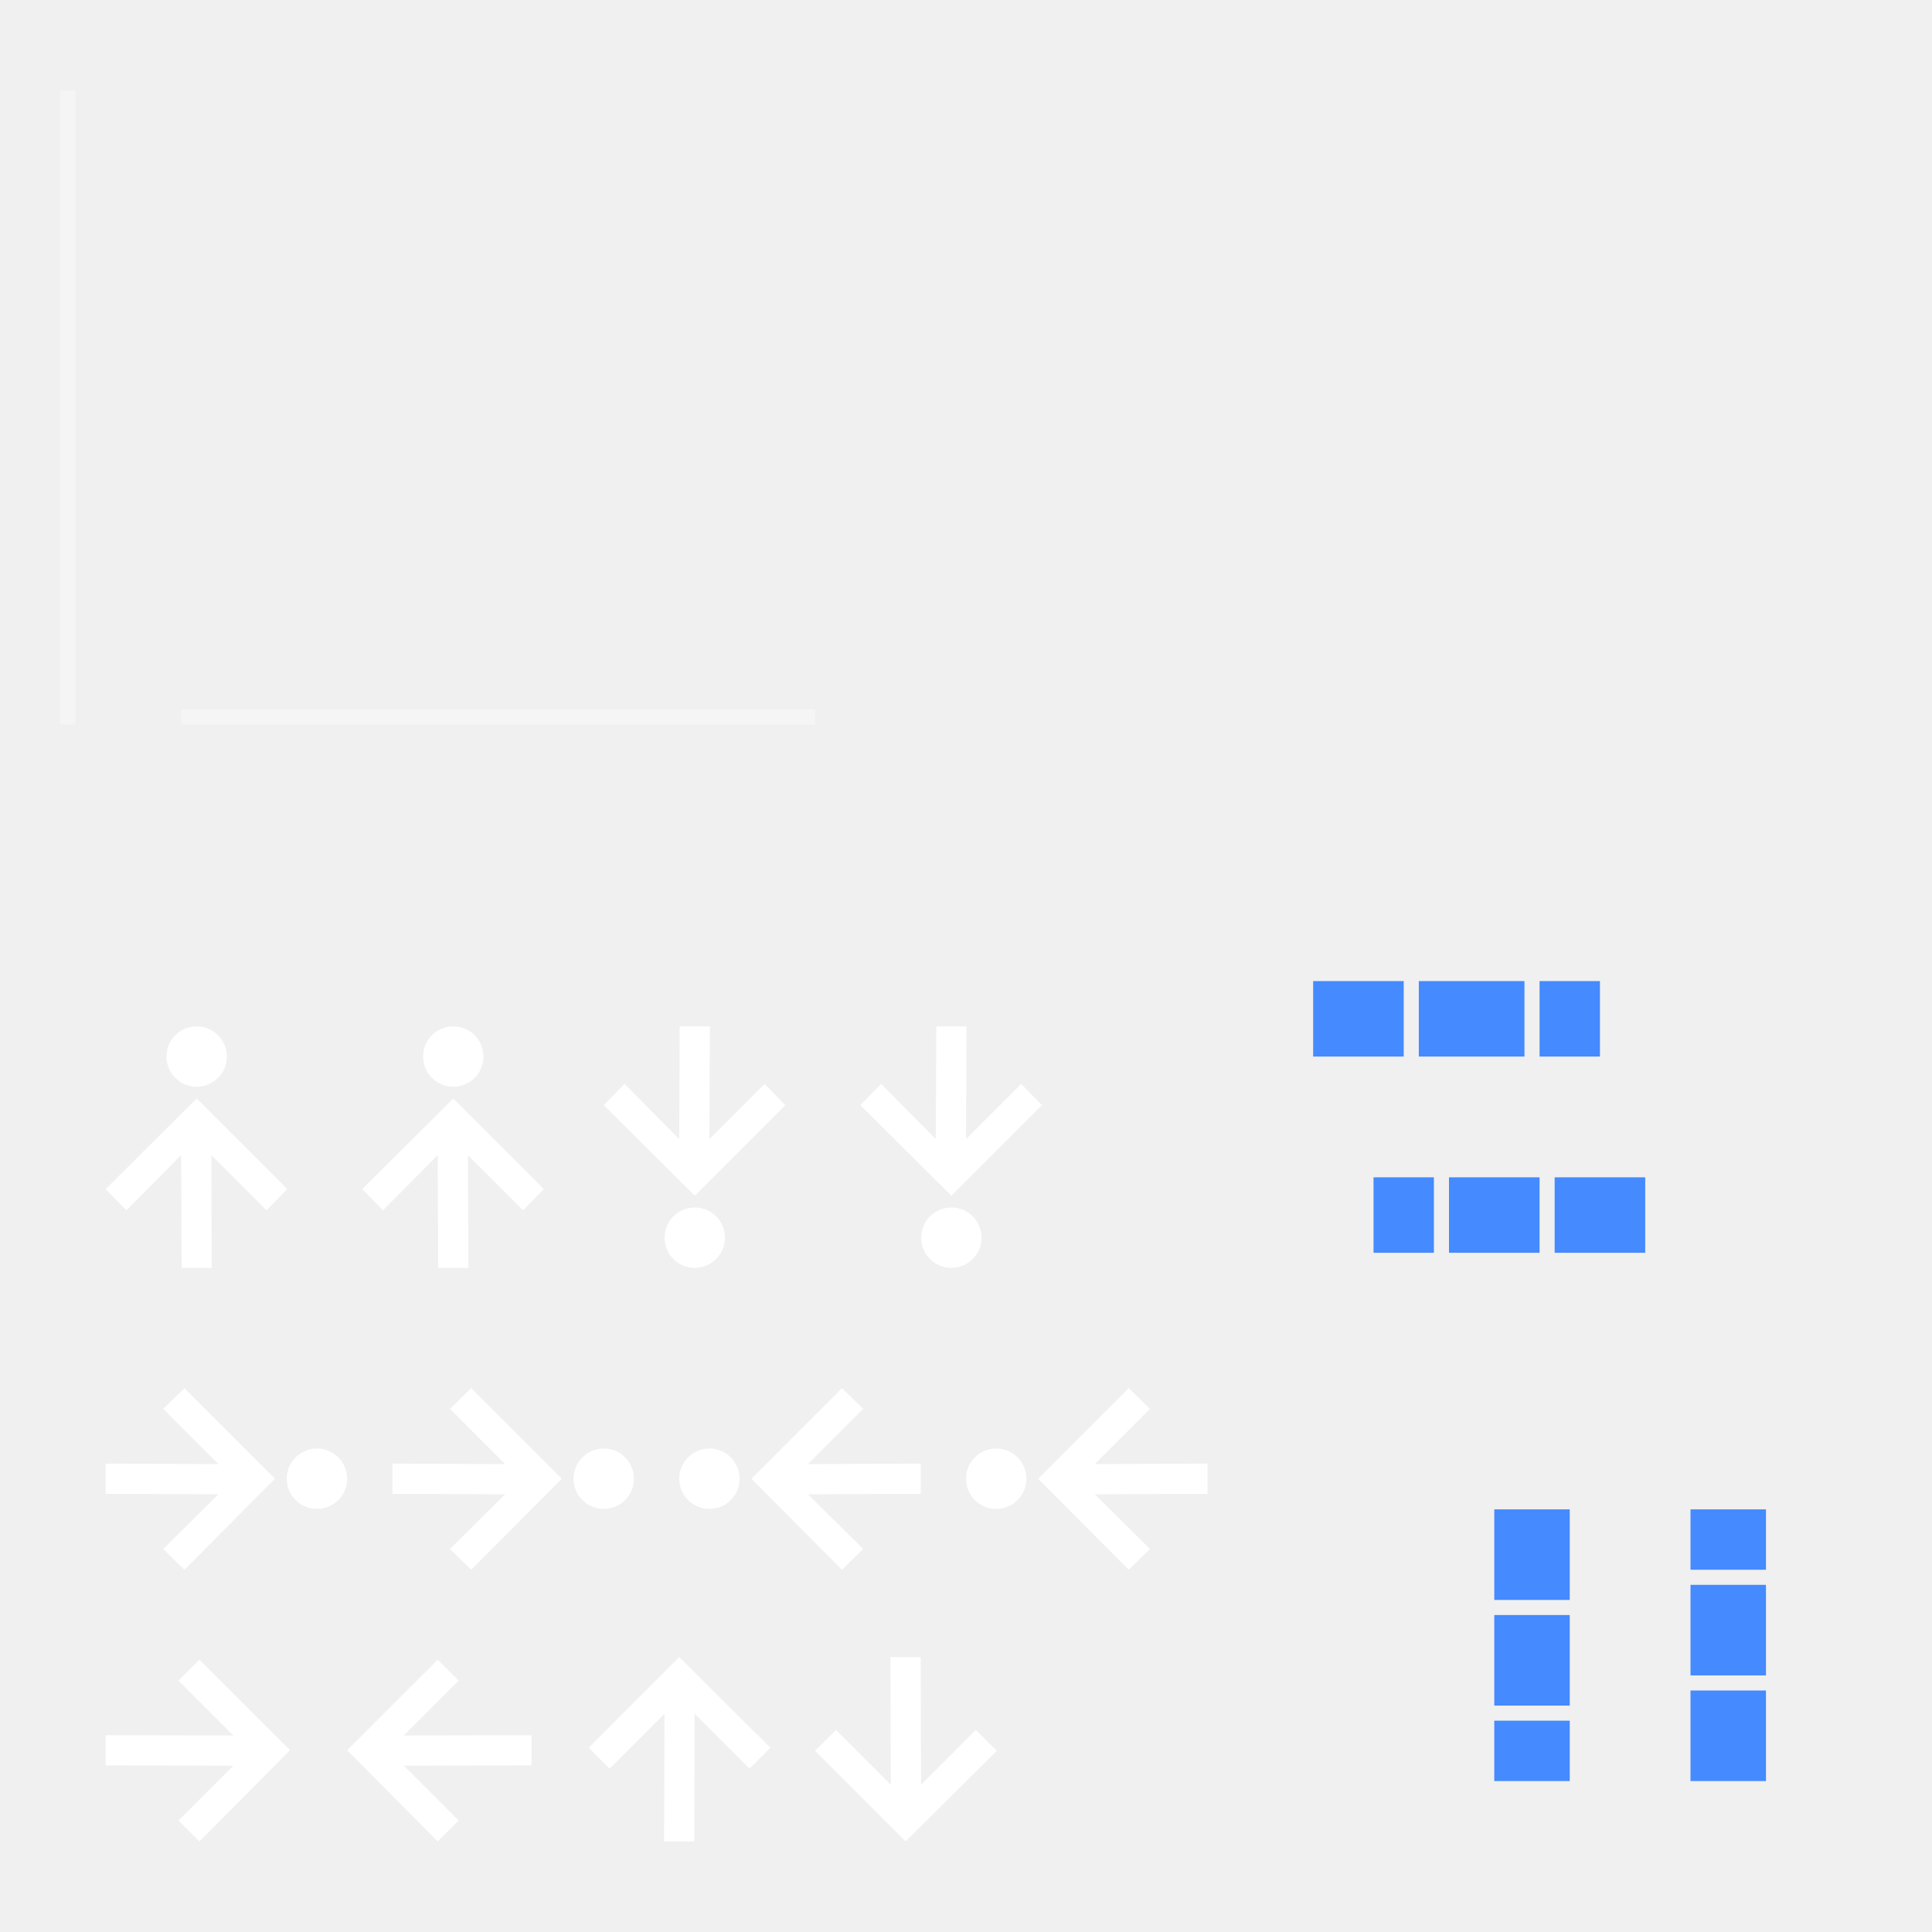
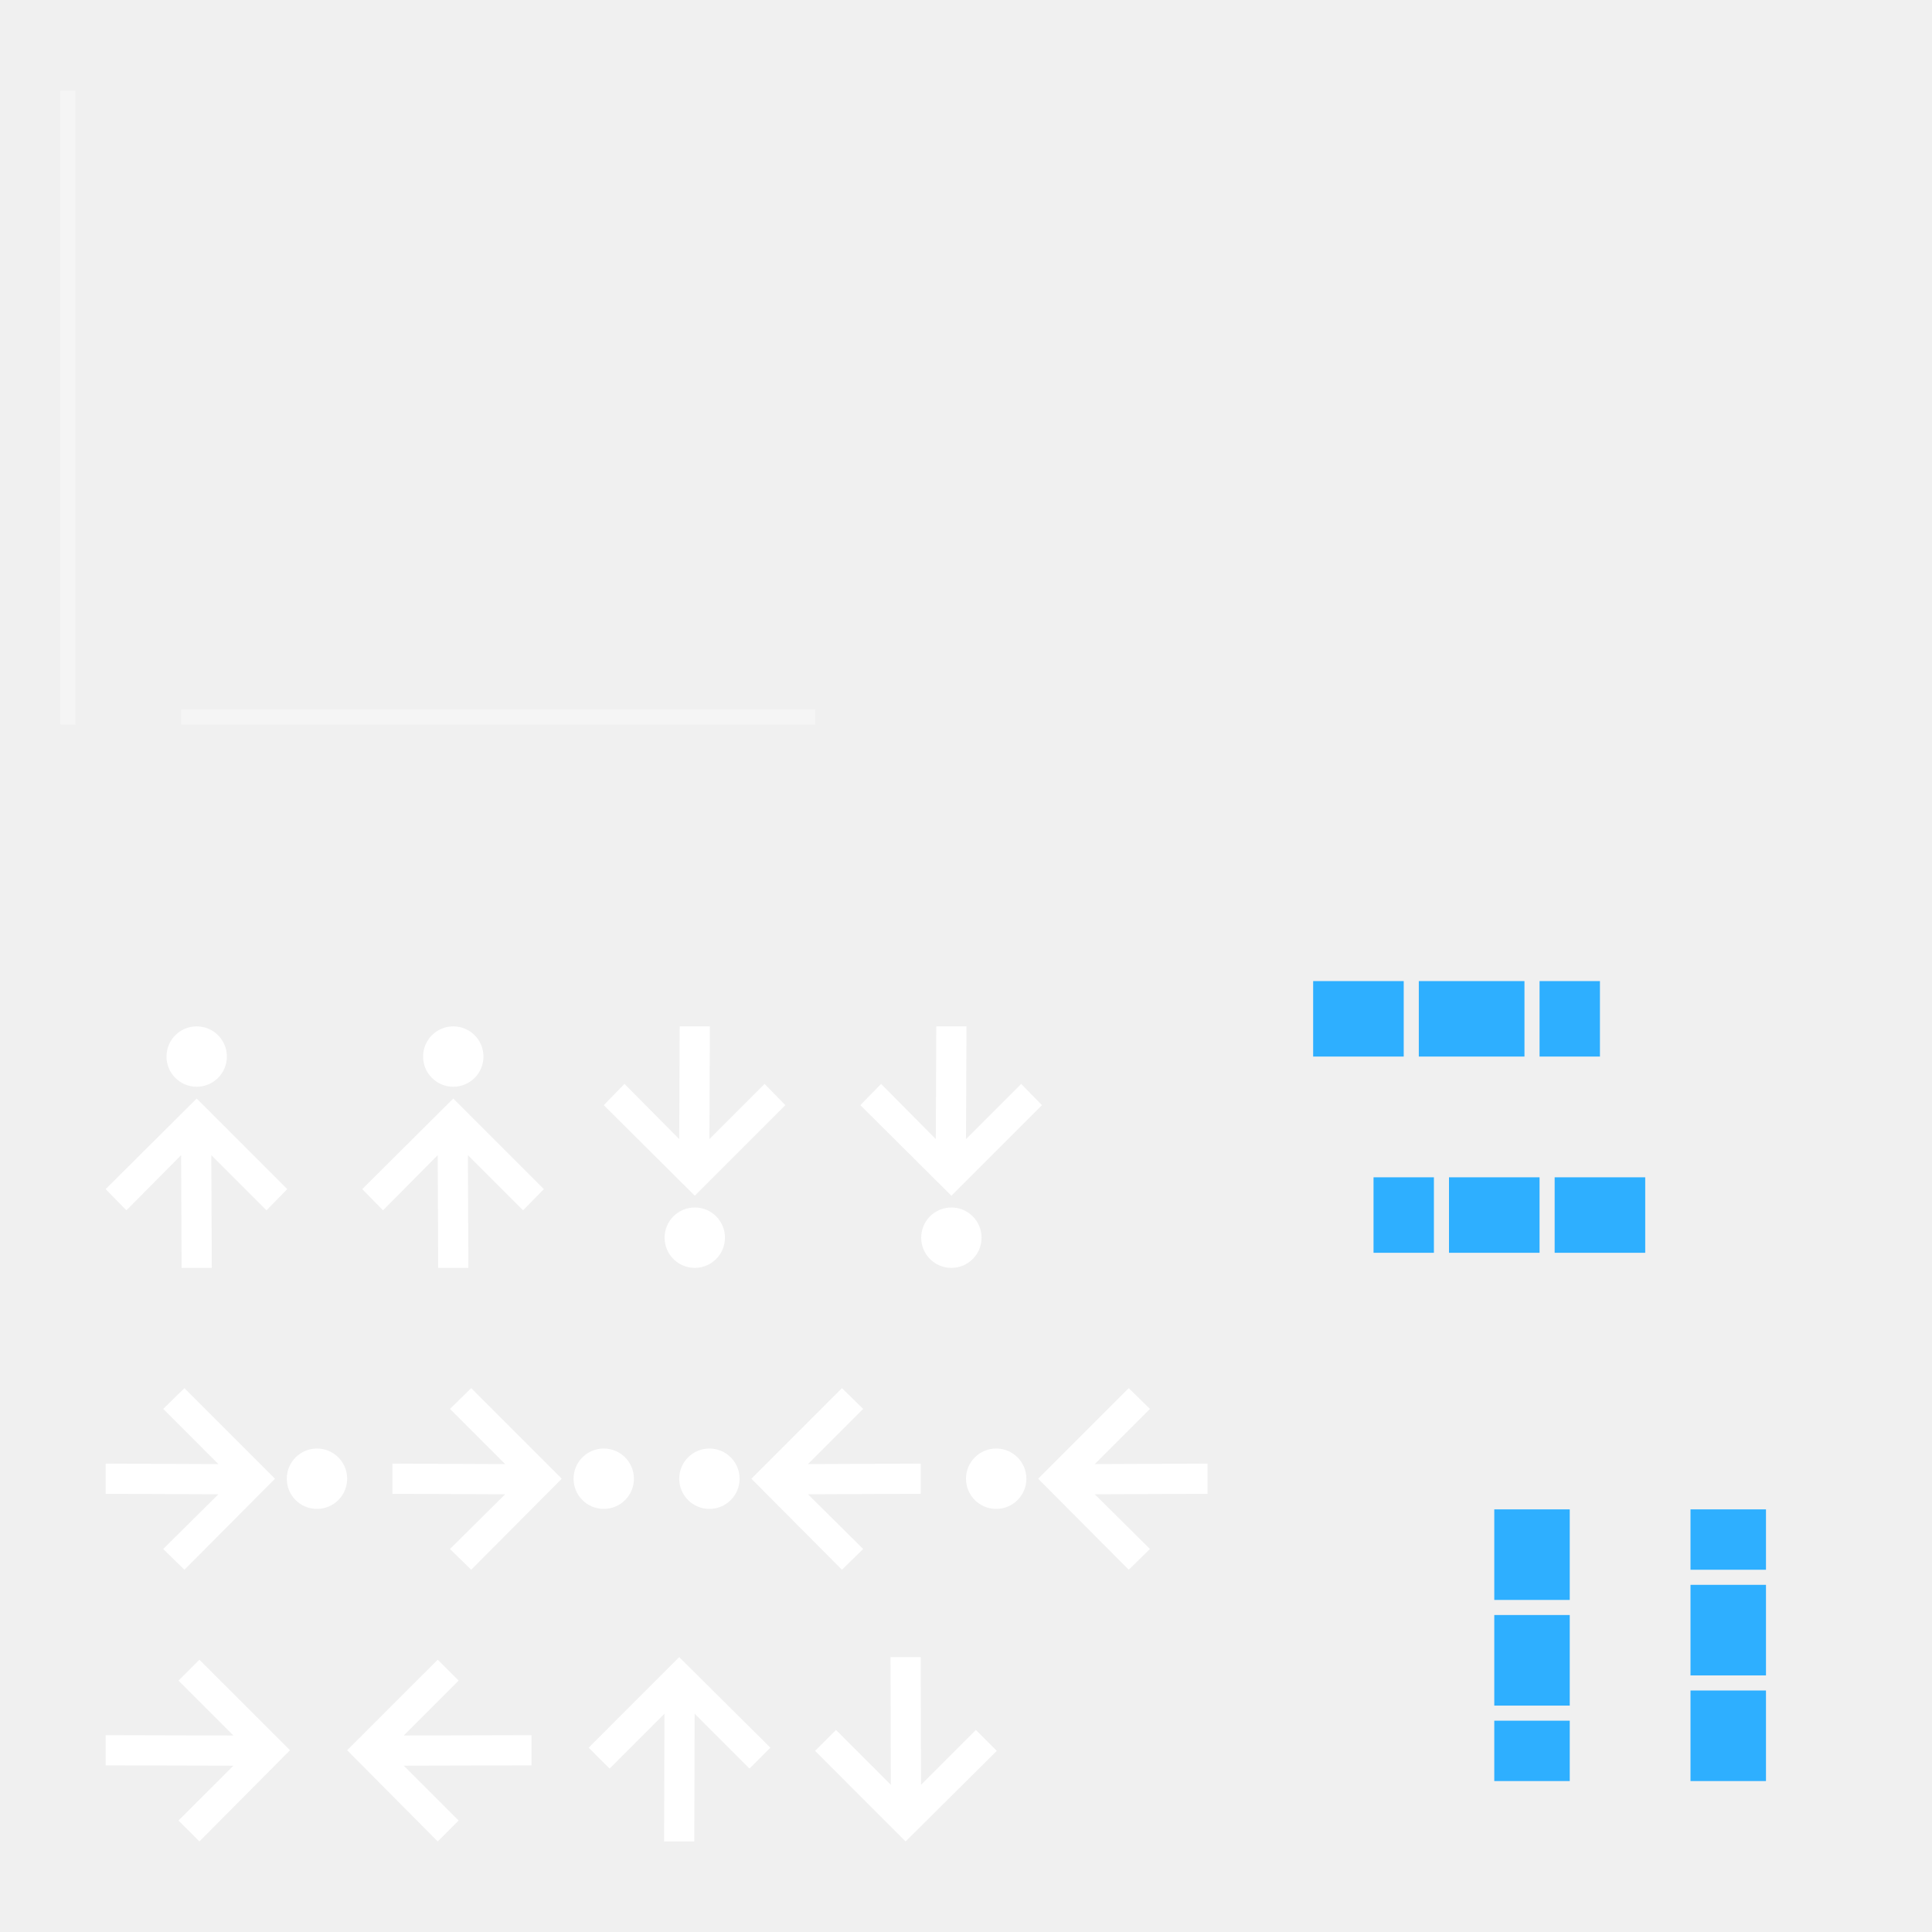
<svg xmlns="http://www.w3.org/2000/svg" xmlns:xlink="http://www.w3.org/1999/xlink" width="128" height="128" version="1" id="svg132">
  <defs id="defs19">
    <linearGradient id="linearGradient4303">
      <stop style="stop-color:#00626d" offset="0" id="stop2" />
      <stop style="stop-color:#4285f4" offset="1" id="stop4" />
    </linearGradient>
    <linearGradient id="linearGradient4291">
      <stop style="stop-color:#007584" offset="0" id="stop7" />
      <stop style="stop-color:#4285f4" offset="1" id="stop9" />
    </linearGradient>
    <linearGradient id="linearGradient4297" x1="266" x2="266" y1="108" y2="112" gradientUnits="userSpaceOnUse" xlink:href="#linearGradient4291" />
    <linearGradient id="linearGradient4301" x1="115" x2="115" y1="103" y2="107" gradientUnits="userSpaceOnUse" xlink:href="#linearGradient4303" />
    <linearGradient id="linearGradient4315" x1="266" x2="266" y1="121" y2="118" gradientUnits="userSpaceOnUse" xlink:href="#linearGradient4291" />
    <linearGradient id="linearGradient4317" x1="101" x2="101" y1="118" y2="114" gradientUnits="userSpaceOnUse" xlink:href="#linearGradient4303" />
    <linearGradient id="linearGradient4325" x1="268" x2="268" y1="112" y2="108" gradientUnits="userSpaceOnUse" xlink:href="#linearGradient4303" />
    <linearGradient id="linearGradient4333" x1="91" x2="95" y1="80.5" y2="80.5" gradientUnits="userSpaceOnUse" xlink:href="#linearGradient4303" />
    <linearGradient id="linearGradient4341" x1="106" x2="102" y1="67" y2="67" gradientUnits="userSpaceOnUse" xlink:href="#linearGradient4303" />
  </defs>
  <rect id="hint-stretch-borders" style="opacity:0.65;fill:#023812" width="5.221" height="5.403" x="-10" y="0" />
  <g id="north-center" transform="matrix(1,0,0,1.2,-152,-29.4)" style="stroke-width:0.913">
-     <path style="fill:#458aff;stroke-width:0.913;fill-opacity:1" d="m 264,112 v 5 h 5 v -5 z" id="path22" />
+     <path style="fill:#2eafff;stroke-width:0.913;fill-opacity:1" d="m 264,112 v 5 h 5 v -5 z" id="path22" />
  </g>
  <g id="north-top" style="fill:url(#linearGradient4297)" transform="translate(-152,-8)">
-     <path style="fill:#458aff;fill-opacity:1" transform="translate(152,5)" d="m 112,103 v 1 1 2 h 5 v -2 -1 -1 z" id="path25" />
+     <path style="fill:#2eafff;fill-opacity:1" transform="translate(152,5)" d="m 112,103 v 1 1 2 h 5 v -2 -1 -1 z" id="path25" />
  </g>
  <g id="north-bottom" transform="matrix(1,0,0,1.5,-152,-63.5)" style="stroke-width:0.816">
-     <path style="fill:#458aff;stroke-width:0.816;fill-opacity:1" transform="translate(152,3)" d="m 112,114 v 3 1 h 5 v -1 -3 z" id="path28" />
+     <path style="fill:#2eafff;stroke-width:0.816;fill-opacity:1" transform="translate(152,3)" d="m 112,114 v 3 1 h 5 v -1 -3 z" id="path28" />
  </g>
  <g id="south-center" transform="matrix(1,0,0,1.2,-165,-27.4)" style="stroke-width:0.913">
-     <path style="fill:#458aff;stroke-width:0.913;fill-opacity:1" d="m 264,112 v 5 h 5 v -5 z" id="path31" />
+     <path style="fill:#2eafff;stroke-width:0.913;fill-opacity:1" d="m 264,112 v 5 h 5 v -5 z" id="path31" />
  </g>
  <g id="south-top" transform="matrix(1,0,0,1.5,-165,-62)" style="stroke-width:0.816">
-     <path style="fill:#458aff;stroke-width:0.816;fill-opacity:1" transform="translate(165,5)" d="m 99,103 v 1 1 2 h 5 v -2 -1 -1 z" id="path34" />
+     <path style="fill:#2eafff;stroke-width:0.816;fill-opacity:1" transform="translate(165,5)" d="m 99,103 v 1 1 2 h 5 v -2 -1 -1 z" id="path34" />
  </g>
  <g id="south-bottom" style="fill:url(#linearGradient4315)" transform="translate(-165,-3)">
-     <path style="fill:#458aff;fill-opacity:1" transform="translate(165,3)" d="m 99,114 0,3 0,1 5,0 0,-1 0,-3 -5,0 z" id="path37" />
+     <path style="fill:#2eafff;fill-opacity:1" transform="translate(165,3)" d="m 99,114 0,3 0,1 5,0 0,-1 0,-3 -5,0 z" id="path37" />
  </g>
  <g id="east-center" transform="matrix(0,-1,1.4,0,-62.8,334)" style="stroke-width:0.845">
-     <path style="fill:#458aff;stroke-width:0.845;fill-opacity:1" d="m 264,112 v 5 h 5 v -5 z" id="path40" />
+     <path style="fill:#2eafff;stroke-width:0.845;fill-opacity:1" d="m 264,112 v 5 h 5 v -5 z" id="path40" />
  </g>
  <g id="east-left" transform="matrix(0,-1,1.5,0,-75,334)" style="stroke-width:0.816">
-     <path style="fill:#458aff;stroke-width:0.816;fill-opacity:1" transform="rotate(90,158.5,175.5)" d="m 91,65 v 5 h 1 3 v -5 h -3 z" id="path43" />
+     <path style="fill:#2eafff;stroke-width:0.816;fill-opacity:1" transform="rotate(90,158.5,175.5)" d="m 91,65 v 5 h 1 3 v -5 h -3 z" id="path43" />
  </g>
  <g id="east-right" transform="matrix(0,-1,1,0,-15,334)">
-     <path style="fill:#458aff;fill-opacity:1" transform="matrix(0,1,-1,0,334,15)" d="m 102,65 0,5 3,0 1,0 0,-5 -1,0 -3,0 z" id="path46" />
+     <path style="fill:#2eafff;fill-opacity:1" transform="matrix(0,1,-1,0,334,15)" d="m 102,65 0,5 3,0 1,0 0,-5 -1,0 -3,0 z" id="path46" />
  </g>
  <g id="west-center" transform="matrix(0,-1,1.2,0,-38.4,347)" style="stroke-width:0.913">
-     <path style="fill:#458aff;stroke-width:0.913;fill-opacity:1" d="m 264,112 v 5 h 5 v -5 z" id="path49" />
+     <path style="fill:#2eafff;stroke-width:0.913;fill-opacity:1" d="m 264,112 v 5 h 5 v -5 z" id="path49" />
  </g>
  <g id="west-left" style="fill:url(#linearGradient4325)" transform="matrix(0,-1,1,0,-17,347)">
-     <path style="fill:#458aff;fill-opacity:1" transform="matrix(0,1,-1,0,347,17)" d="m 91,78 0,5 1,0 3,0 0,-5 -3,0 -1,0 z" id="path52" />
+     <path style="fill:#2eafff;fill-opacity:1" transform="matrix(0,1,-1,0,347,17)" d="m 91,78 0,5 1,0 3,0 0,-5 -3,0 -1,0 z" id="path52" />
  </g>
  <g id="west-right" transform="matrix(0,-1,1.5,0,-72.5,347)" style="stroke-width:0.816">
-     <path style="fill:#458aff;stroke-width:0.816;fill-opacity:1" transform="rotate(90,166,181)" d="m 102,78 v 5 h 3 1 v -5 h -1 z" id="path55" />
+     <path style="fill:#2eafff;stroke-width:0.816;fill-opacity:1" transform="rotate(90,166,181)" d="m 102,78 v 5 h 3 1 v -5 h -1 z" id="path55" />
  </g>
  <g id="vertical-centerindicator" transform="translate(1,15)">
    <rect style="opacity:0.35;fill:#ffffff" width="42" height="1" x="11" y="32" id="rect58" />
    <rect style="fill:none" width="42" height="1" x="11" y="33" id="rect60" />
    <rect style="fill:none" width="42" height="1" x="11" y="31" id="rect62" />
  </g>
  <g id="horizontal-centerindicator" transform="translate(-4,17)">
    <rect style="opacity:0.35;fill:#ffffff" width="42" height="1" x="-31" y="8" transform="matrix(0,-1,1,0,0,0)" id="rect65" />
    <rect style="fill:none" width="42" height="1" x="-31" y="9" transform="matrix(0,-1,1,0,0,0)" id="rect67" />
    <rect style="fill:none" width="42" height="1" x="-31" y="7" transform="matrix(0,-1,1,0,0,0)" id="rect69" />
  </g>
  <g id="west-minslider" style="enable-background:new" transform="translate(5.0312,68.0032)">
    <g transform="translate(-405,100)" id="g74">
      <path style="fill:#ffffff" d="m 419,-89.222 -1.375,1.406 -3.656,-3.656 0.031,7.469 -2,0 -0.031,-7.469 -3.625,3.656 -1.375,-1.406 6.031,-6 6,6 z m -4,-8.781 c 0,1.105 -0.895,2 -2,2 -1.105,0 -2,-0.895 -2,-2 0,-1.105 0.895,-2 2,-2 1.105,0 2,0.895 2,2 z" id="path72" />
    </g>
  </g>
  <g id="north-offsetslider" style="enable-background:new" transform="translate(37,108.0004)">
    <g transform="translate(-385,98.003)" id="g79">
      <path style="fill:#ffffff" d="m 387,-90.215 1.386,1.385 3.635,-3.635 -0.021,8.461 2,0 0.021,-8.461 3.634,3.635 1.385,-1.385 -6.041,-6.001 z" id="path77" />
    </g>
  </g>
  <g id="north-maxslider" style="enable-background:new" transform="translate(6.9988,89.96885)">
    <g transform="translate(-325,99.003)" id="g84">
      <path style="fill:#ffffff" d="m 330.22,-97.003 -1.406,1.375 3.656,3.656 -7.469,-0.031 0,2 7.469,0.031 -3.656,3.625 1.406,1.375 6,-6.031 -6,-6 z m 8.781,4 c -1.105,0 -2,0.895 -2,2 0,1.105 0.895,2 2,2 1.105,0 2,-0.895 2,-2 0,-1.105 -0.895,-2 -2,-2 z" id="path82" />
    </g>
  </g>
  <g id="east-offsetslider" style="enable-background:new" transform="translate(5.0016,107.9598)">
    <g transform="translate(-305,99.003)" id="g89">
      <path style="fill:#ffffff" d="m 313.21,-97.003 -1.385,1.386 3.635,3.635 -8.461,-0.021 0,2 8.461,0.021 -3.635,3.634 1.385,1.385 6.001,-6.041 z" id="path87" />
    </g>
  </g>
  <g id="east-minslider" style="enable-background:new" transform="translate(22.0312,68.0032)">
    <g transform="translate(-405,100)" id="g94">
      <path style="fill:#ffffff" d="m 419,-89.222 -1.375,1.406 -3.656,-3.656 0.031,7.469 -2,0 -0.031,-7.469 -3.625,3.656 -1.375,-1.406 6.031,-6 6,6 z m -4,-8.781 c 0,1.105 -0.895,2 -2,2 -1.105,0 -2,-0.895 -2,-2 0,-1.105 0.895,-2 2,-2 1.105,0 2,0.895 2,2 z" id="path92" />
    </g>
  </g>
  <g id="west-maxslider" style="enable-background:new" transform="matrix(1,0,0,-1,38.0312,83.9968)">
    <g transform="translate(-405,100)" id="g99">
      <path style="fill:#ffffff" d="m 419,-89.222 -1.375,1.406 -3.656,-3.656 0.031,7.469 -2,0 -0.031,-7.469 -3.625,3.656 -1.375,-1.406 6.031,-6 6,6 z m -4,-8.781 c 0,1.105 -0.895,2 -2,2 -1.105,0 -2,-0.895 -2,-2 0,-1.105 0.895,-2 2,-2 1.105,0 2,0.895 2,2 z" id="path97" />
    </g>
  </g>
  <g id="east-maxslider" style="enable-background:new" transform="matrix(1,0,0,-1,55.0312,83.9968)">
    <g transform="translate(-405,100)" id="g104">
      <path style="fill:#ffffff" d="m 419,-89.222 -1.375,1.406 -3.656,-3.656 0.031,7.469 -2,0 -0.031,-7.469 -3.625,3.656 -1.375,-1.406 6.031,-6 6,6 z m -4,-8.781 c 0,1.105 -0.895,2 -2,2 -1.105,0 -2,-0.895 -2,-2 0,-1.105 0.895,-2 2,-2 1.105,0 2,0.895 2,2 z" id="path102" />
    </g>
  </g>
  <g id="south-maxslider" style="enable-background:new" transform="translate(25.9988,89.96885)">
    <g transform="translate(-325,99.003)" id="g109">
      <path style="fill:#ffffff" d="m 330.22,-97.003 -1.406,1.375 3.656,3.656 -7.469,-0.031 0,2 7.469,0.031 -3.656,3.625 1.406,1.375 6,-6.031 -6,-6 z m 8.781,4 c -1.105,0 -2,0.895 -2,2 0,1.105 0.895,2 2,2 1.105,0 2,-0.895 2,-2 0,-1.105 -0.895,-2 -2,-2 z" id="path107" />
    </g>
  </g>
  <g id="north-minslider" style="enable-background:new" transform="matrix(-1,0,0,1,61.0012,89.96885)">
    <g transform="translate(-325,99.003)" id="g114">
      <path style="fill:#ffffff" d="m 330.22,-97.003 -1.406,1.375 3.656,3.656 -7.469,-0.031 0,2 7.469,0.031 -3.656,3.625 1.406,1.375 6,-6.031 -6,-6 z m 8.781,4 c -1.105,0 -2,0.895 -2,2 0,1.105 0.895,2 2,2 1.105,0 2,-0.895 2,-2 0,-1.105 -0.895,-2 -2,-2 z" id="path112" />
    </g>
  </g>
  <g id="south-minslider" style="enable-background:new" transform="matrix(-1,0,0,1,80.0012,89.96885)">
    <g transform="translate(-325,99.003)" id="g119">
      <path style="fill:#ffffff" d="m 330.22,-97.003 -1.406,1.375 3.656,3.656 -7.469,-0.031 0,2 7.469,0.031 -3.656,3.625 1.406,1.375 6,-6.031 -6,-6 z m 8.781,4 c -1.105,0 -2,0.895 -2,2 0,1.105 0.895,2 2,2 1.105,0 2,-0.895 2,-2 0,-1.105 -0.895,-2 -2,-2 z" id="path117" />
    </g>
  </g>
  <g id="west-offsetslider" style="enable-background:new" transform="matrix(-1,0,0,1,37.2109,107.9598)">
    <g transform="translate(-305,99.003)" id="g124">
      <path style="fill:#ffffff" d="m 313.21,-97.003 -1.385,1.386 3.635,3.635 -8.461,-0.021 0,2 8.461,0.021 -3.635,3.634 1.385,1.385 6.001,-6.041 z" id="path122" />
    </g>
  </g>
  <g id="south-offsetslider" style="enable-background:new" transform="matrix(1,0,0,-1,52,123.7871)">
    <g transform="translate(-385,98.003)" id="g129">
      <path style="fill:#ffffff" d="m 387,-90.215 1.386,1.385 3.635,-3.635 -0.021,8.461 2,0 0.021,-8.461 3.634,3.635 1.385,-1.385 -6.041,-6.001 z" id="path127" />
    </g>
  </g>
</svg>
